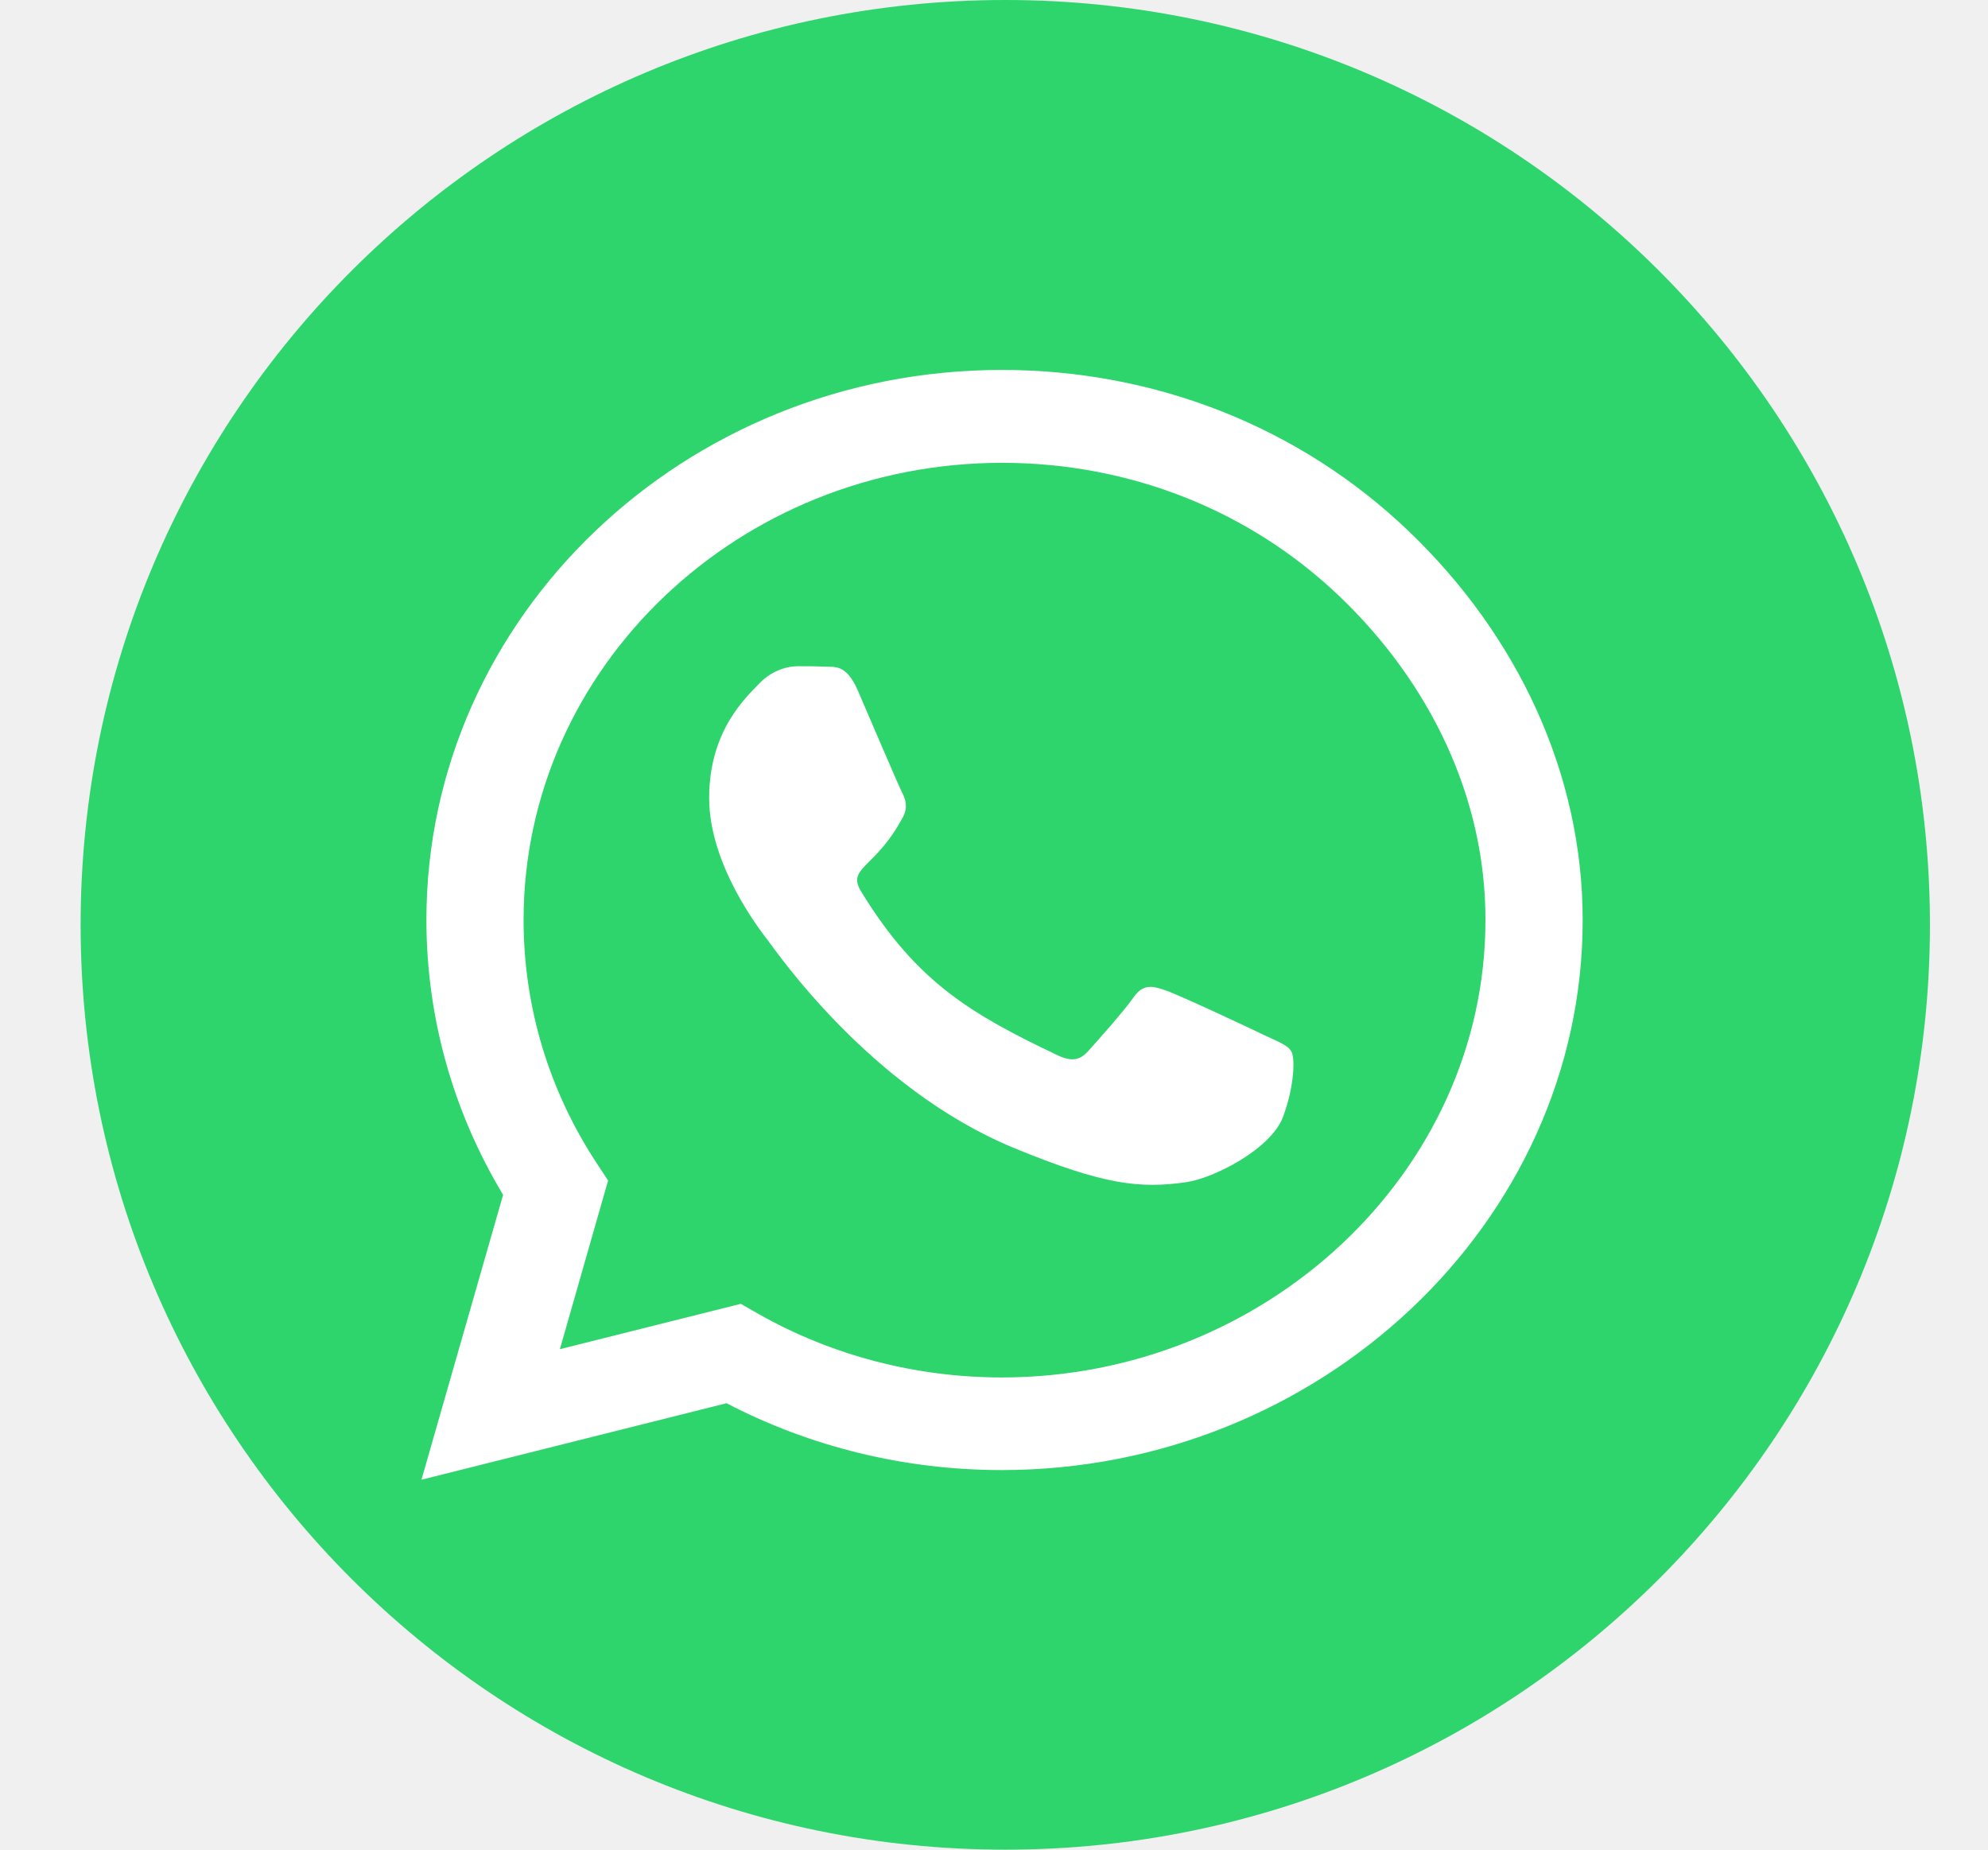
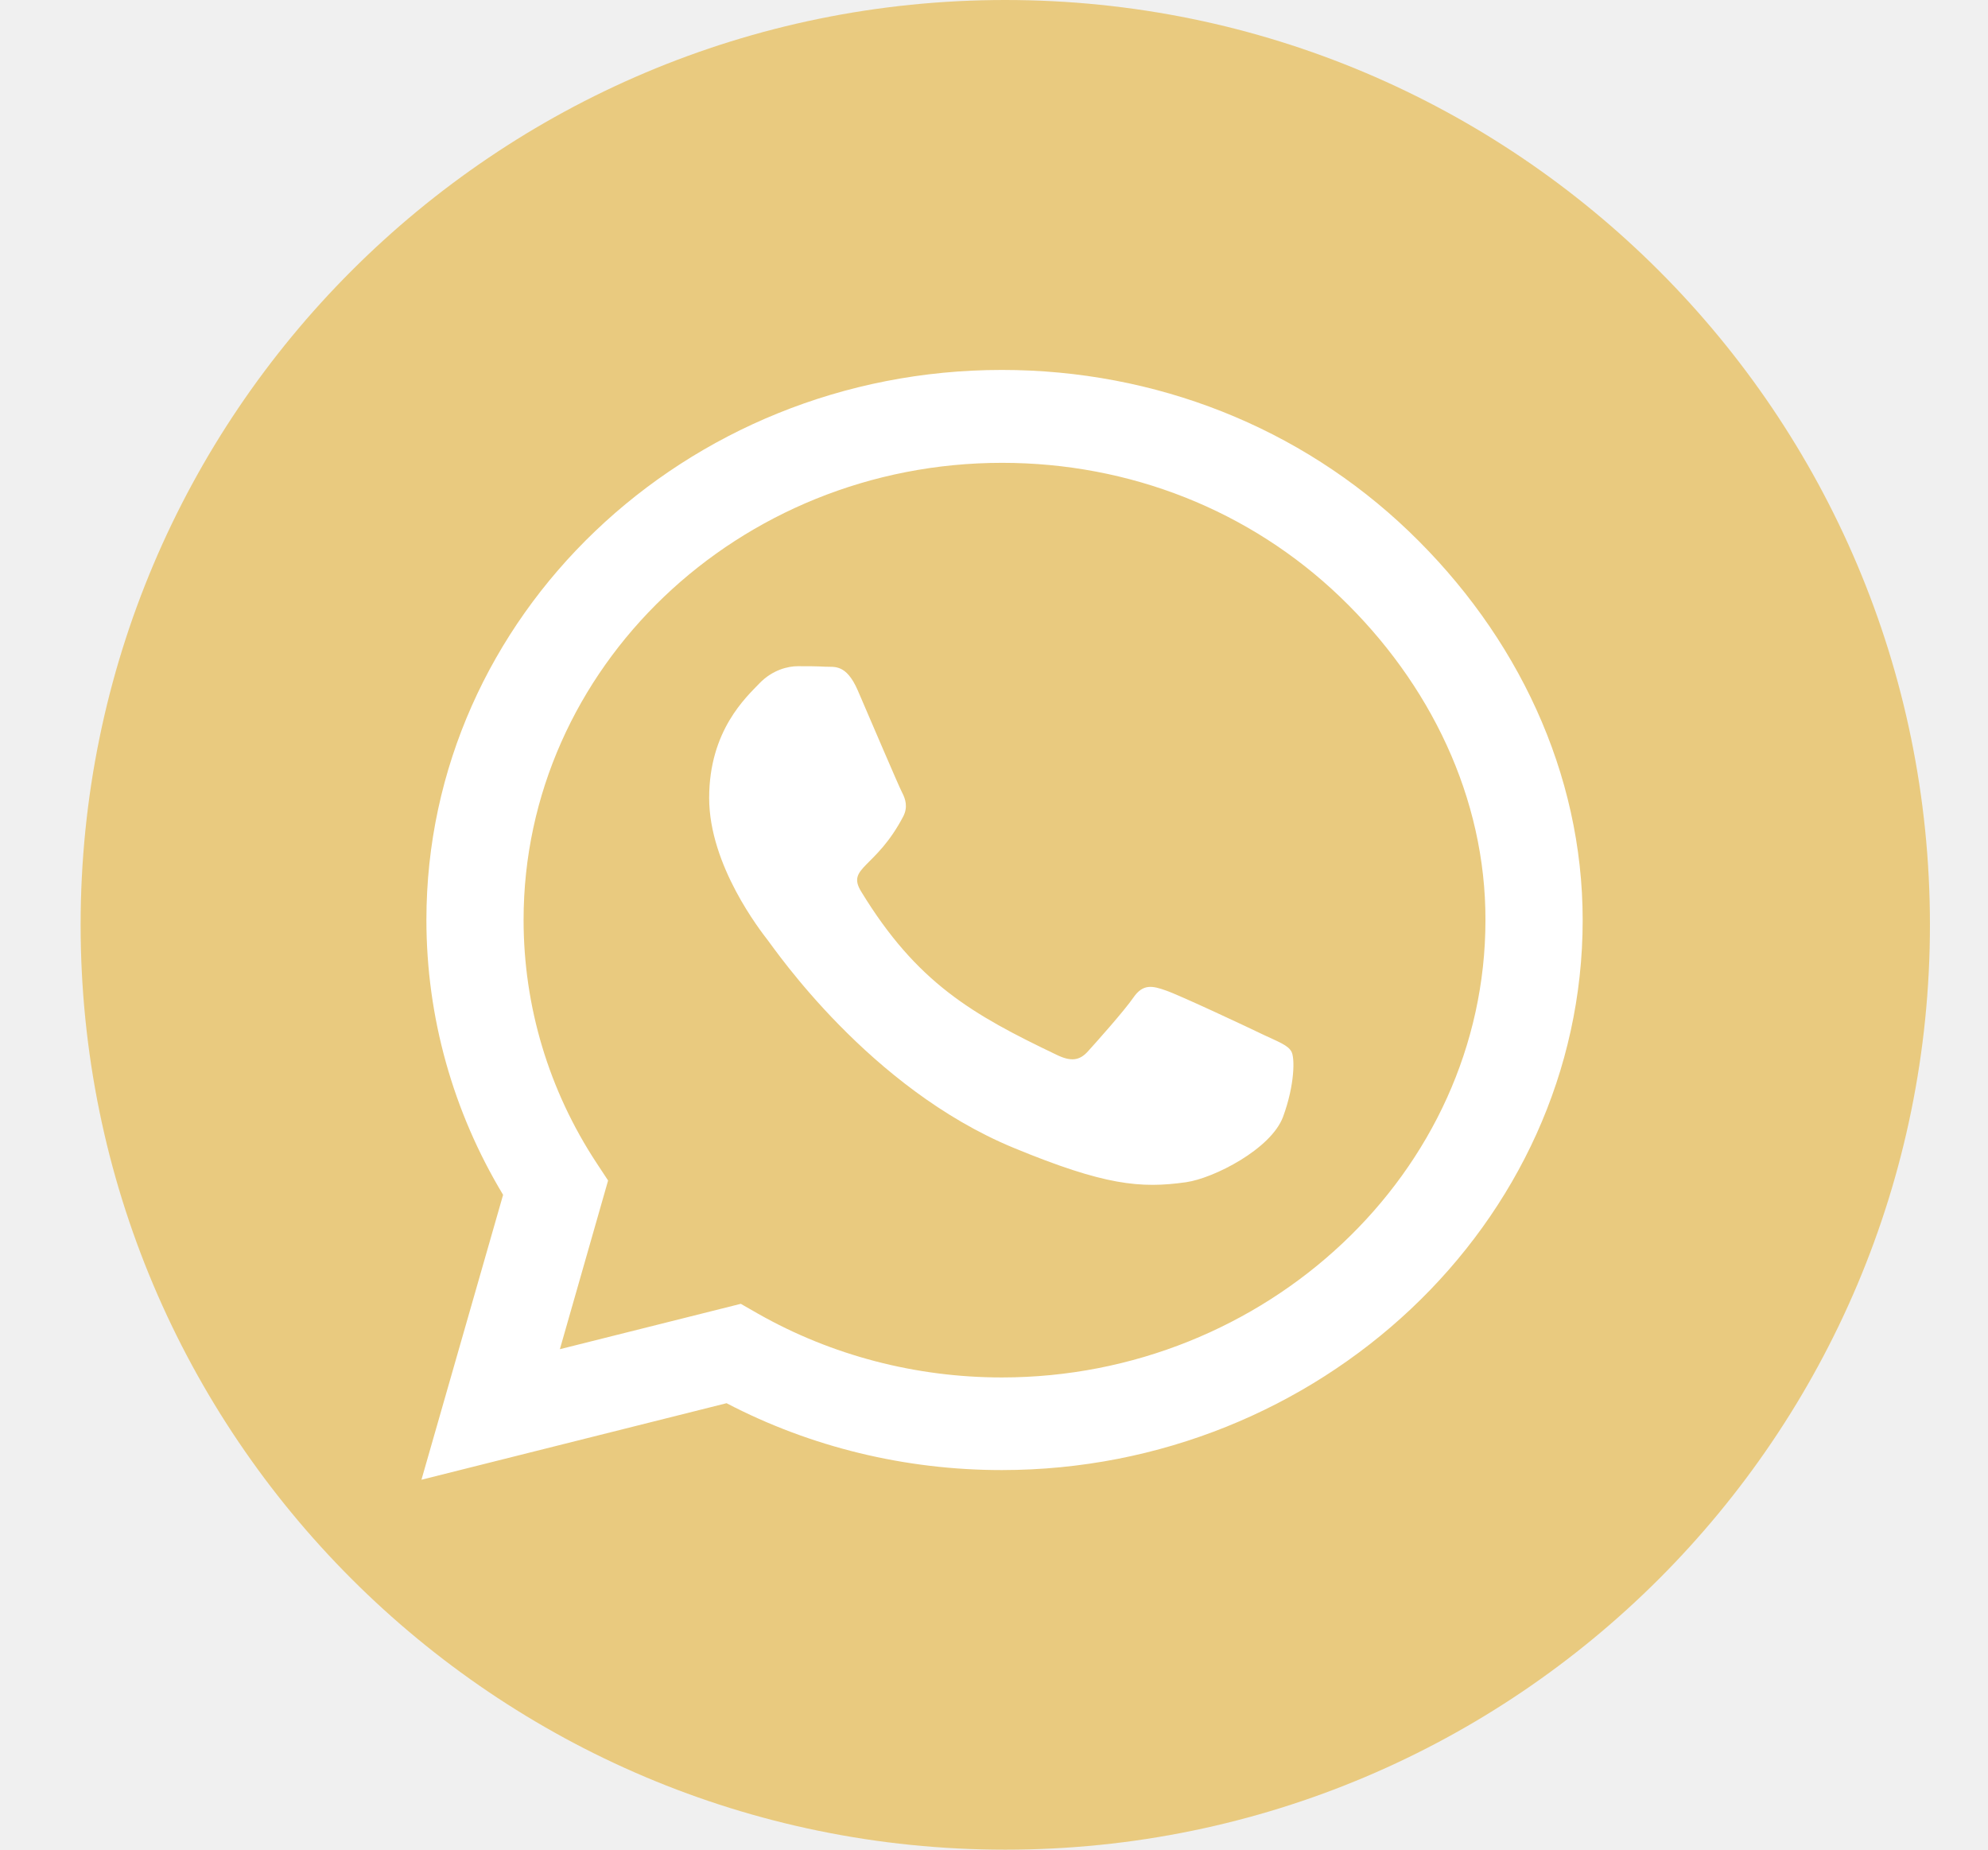
<svg xmlns="http://www.w3.org/2000/svg" width="43" height="40" viewBox="0 0 43 40" fill="none">
-   <rect x="1.744" width="40" height="40" rx="20" fill="#25D366" />
+   <rect x="1.744" width="40" height="40" rx="20" fill="#E8C87A" />
  <rect x="1.744" width="40" height="40" rx="20" fill="white" fill-opacity="0.04" />
  <path d="M30.471 11.488C28.122 9.238 24.993 8 21.669 8C14.807 8 9.223 13.336 9.223 19.893C9.223 21.988 9.795 24.034 10.882 25.839L9.116 32L15.715 30.345C17.531 31.293 19.578 31.791 21.663 31.791H21.669C28.525 31.791 34.233 26.455 34.233 19.898C34.233 16.721 32.82 13.738 30.471 11.488V11.488ZM21.669 29.788C19.807 29.788 17.985 29.311 16.399 28.411L16.023 28.196L12.11 29.177L13.153 25.529L12.906 25.154C11.869 23.579 11.325 21.762 11.325 19.893C11.325 14.445 15.967 10.009 21.674 10.009C24.438 10.009 27.034 11.037 28.985 12.907C30.936 14.777 32.136 17.257 32.13 19.898C32.13 25.352 27.37 29.788 21.669 29.788V29.788ZM27.342 22.384C27.034 22.234 25.503 21.516 25.218 21.42C24.932 21.318 24.724 21.27 24.517 21.57C24.309 21.87 23.715 22.534 23.53 22.738C23.351 22.936 23.166 22.962 22.857 22.812C21.03 21.939 19.83 21.254 18.625 19.277C18.305 18.752 18.944 18.789 19.538 17.654C19.639 17.455 19.589 17.284 19.51 17.134C19.432 16.984 18.809 15.521 18.552 14.927C18.299 14.348 18.041 14.429 17.851 14.418C17.671 14.407 17.464 14.407 17.257 14.407C17.049 14.407 16.713 14.482 16.427 14.777C16.141 15.077 15.339 15.795 15.339 17.257C15.339 18.72 16.455 20.134 16.606 20.332C16.763 20.53 18.798 23.53 21.921 24.821C23.894 25.636 24.668 25.705 25.655 25.566C26.255 25.48 27.494 24.848 27.752 24.152C28.009 23.455 28.009 22.861 27.931 22.738C27.858 22.604 27.651 22.529 27.342 22.384Z" fill="white" />
</svg>
